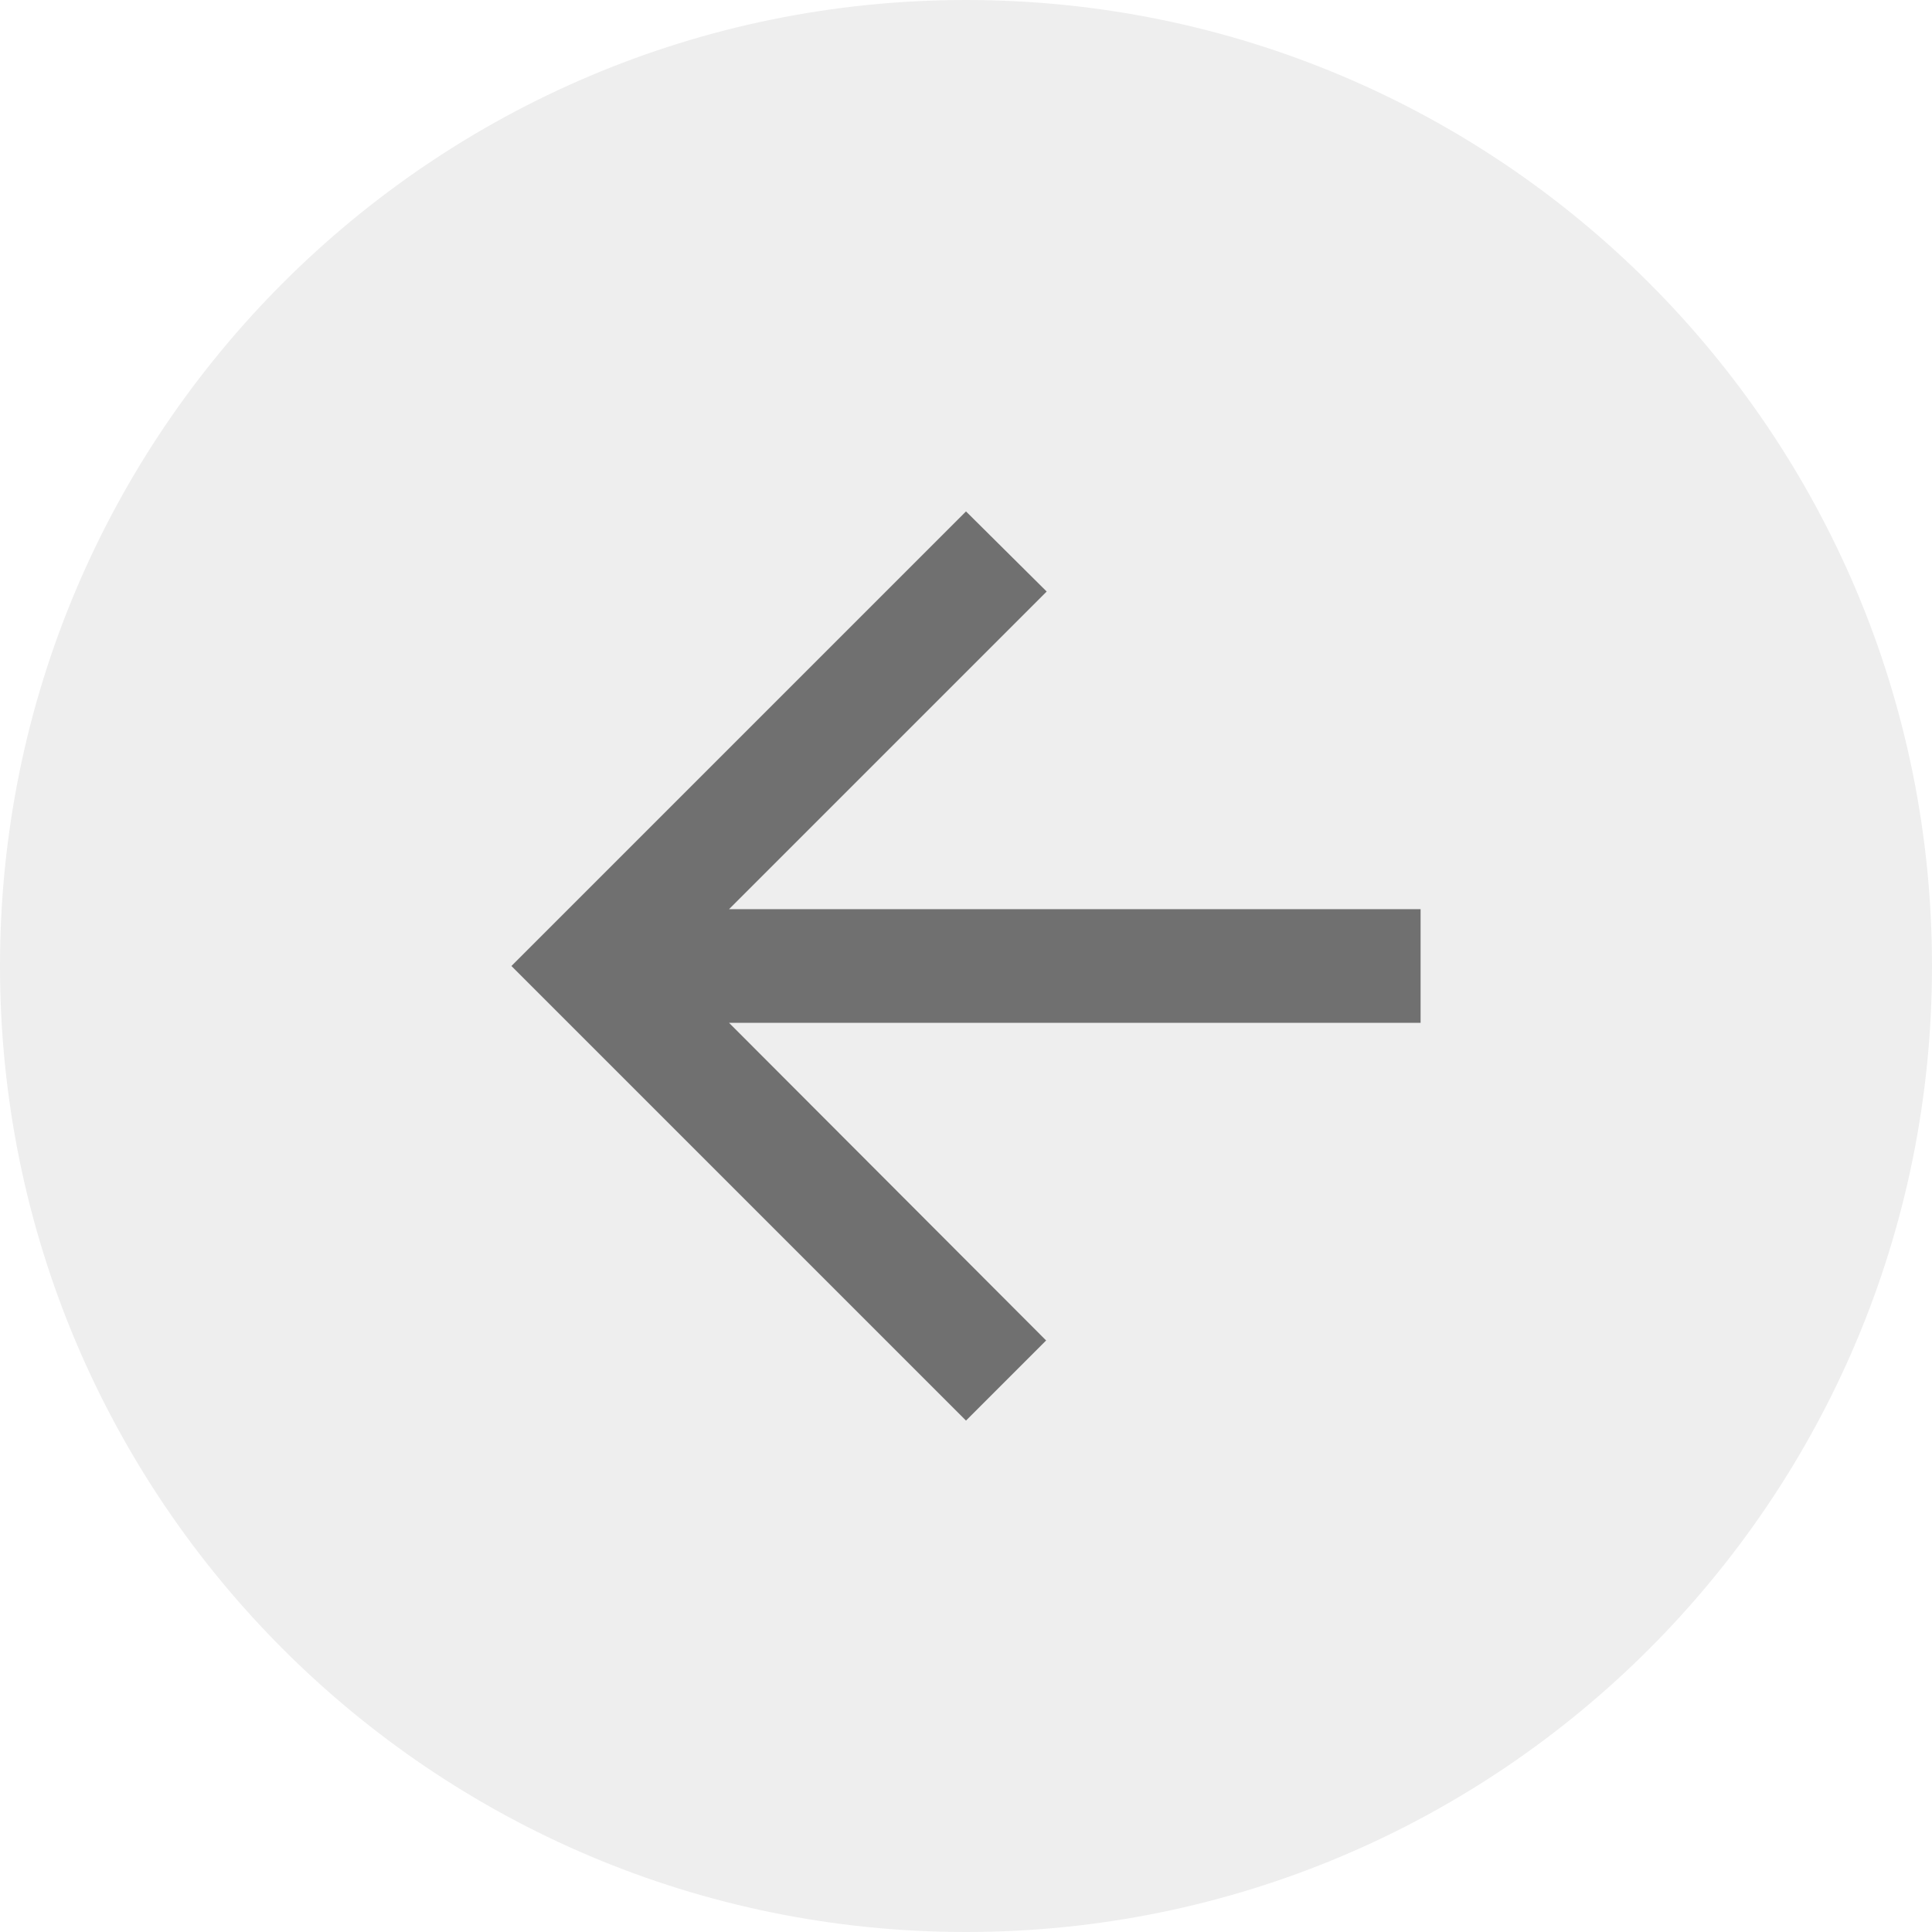
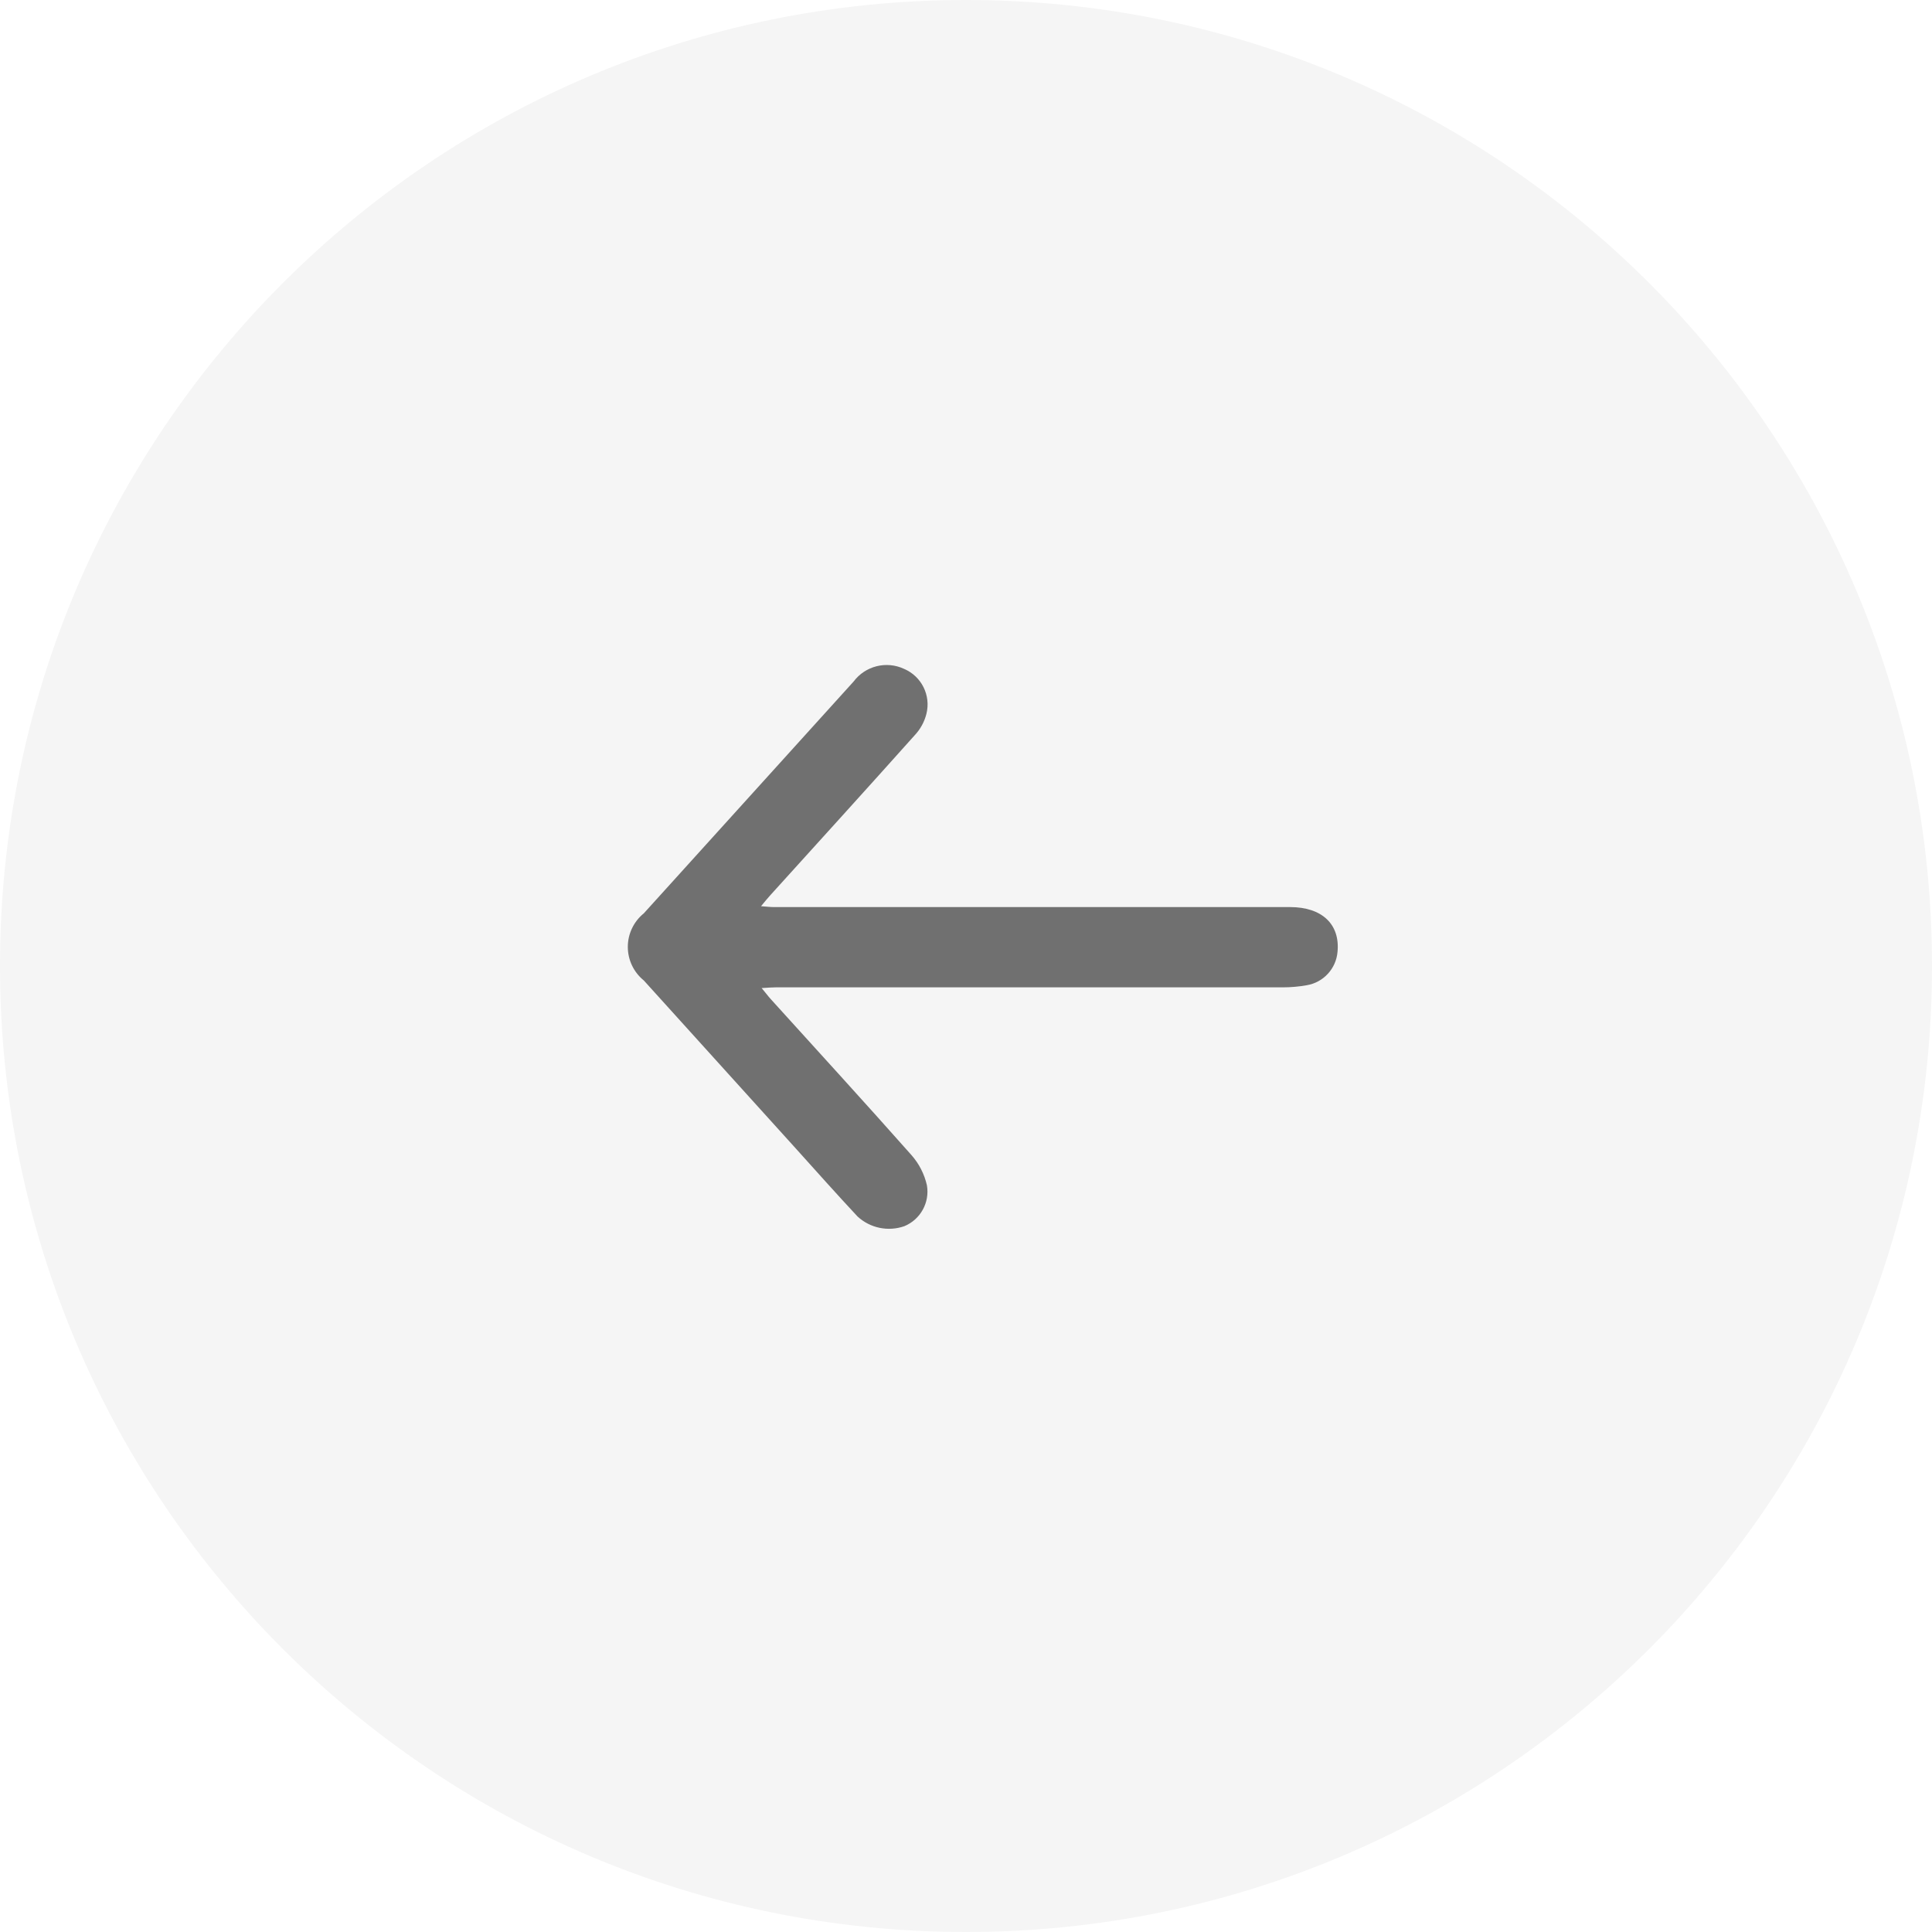
- <svg xmlns="http://www.w3.org/2000/svg" viewBox="0 0 34 34">
-   <defs>
-     <style>.a{fill:#eee;}.b{fill:#707070;}</style>
-   </defs>
-   <g transform="translate(-257 -22)">
-     <path class="a" d="M17,0A17,17,0,1,1,0,17,17,17,0,0,1,17,0Z" transform="translate(257 22)" />
-     <path class="b" d="M20,11H7.83l5.59-5.59L12,4,4,12l8,8,1.41-1.41L7.83,13H20Z" transform="translate(262 27)" />
+ <svg xmlns="http://www.w3.org/2000/svg" width="40" height="40" viewBox="0 0 40 40">
+   <g transform="translate(-11311 -992)">
+     <g transform="translate(-1 25)">
+       <circle cx="20" cy="20" r="20" transform="translate(11312 967)" fill="#f5f5f5" />
+       <path d="M-166.608-279.6c.125.009.193.018.262.018h10.691c.662,0,1.036.356.983.924a.767.767,0,0,1-.636.694,2.858,2.858,0,0,1-.5.044q-5.25,0-10.5,0c-.076,0-.152.007-.287.015.085.1.133.168.188.228.972,1.074,1.951,2.143,2.912,3.228a1.416,1.416,0,0,1,.322.629.775.775,0,0,1-.466.844.96.96,0,0,1-.971-.2c-.43-.461-.849-.931-1.271-1.4l-3.154-3.487a.894.894,0,0,1,0-1.389q2.171-2.4,4.344-4.8a.854.854,0,0,1,1.044-.262.8.8,0,0,1,.463.932,1,1,0,0,1-.242.442c-.992,1.11-1.993,2.211-2.992,3.315C-166.467-279.771-166.516-279.712-166.608-279.6Z" transform="translate(11494.364 1265.362)" fill="#707070" />
+     </g>
  </g>
</svg>
